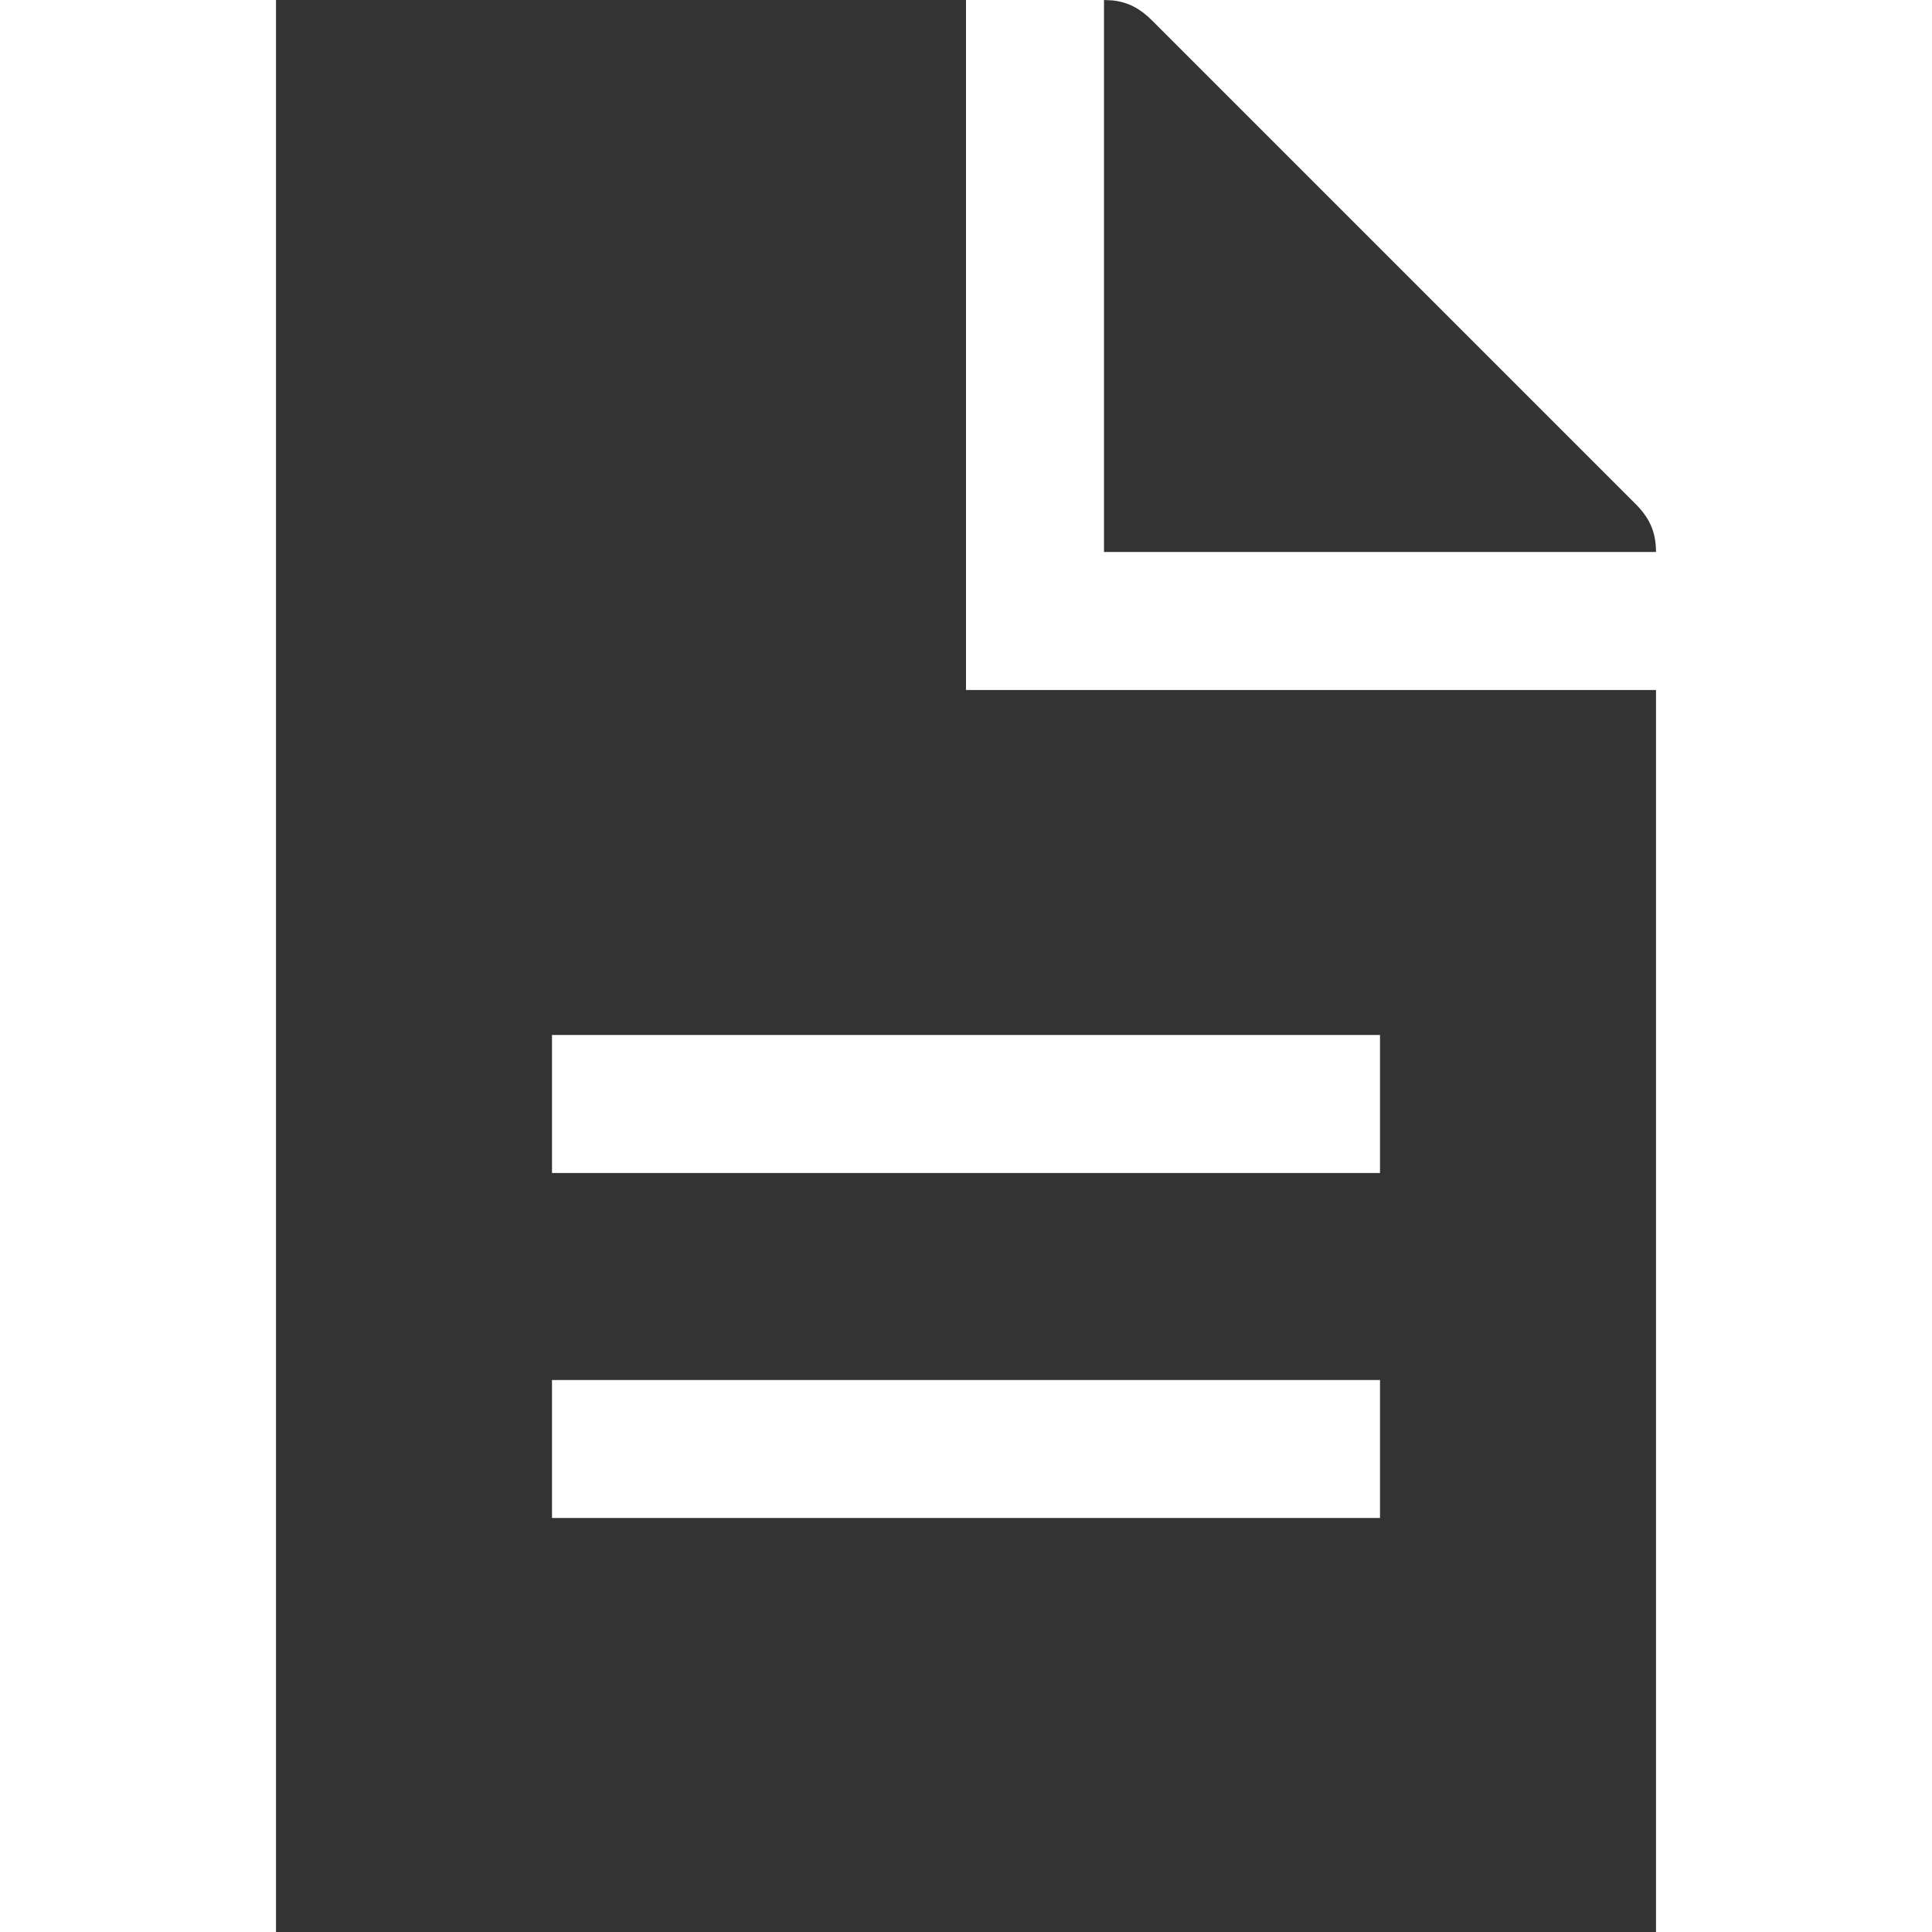
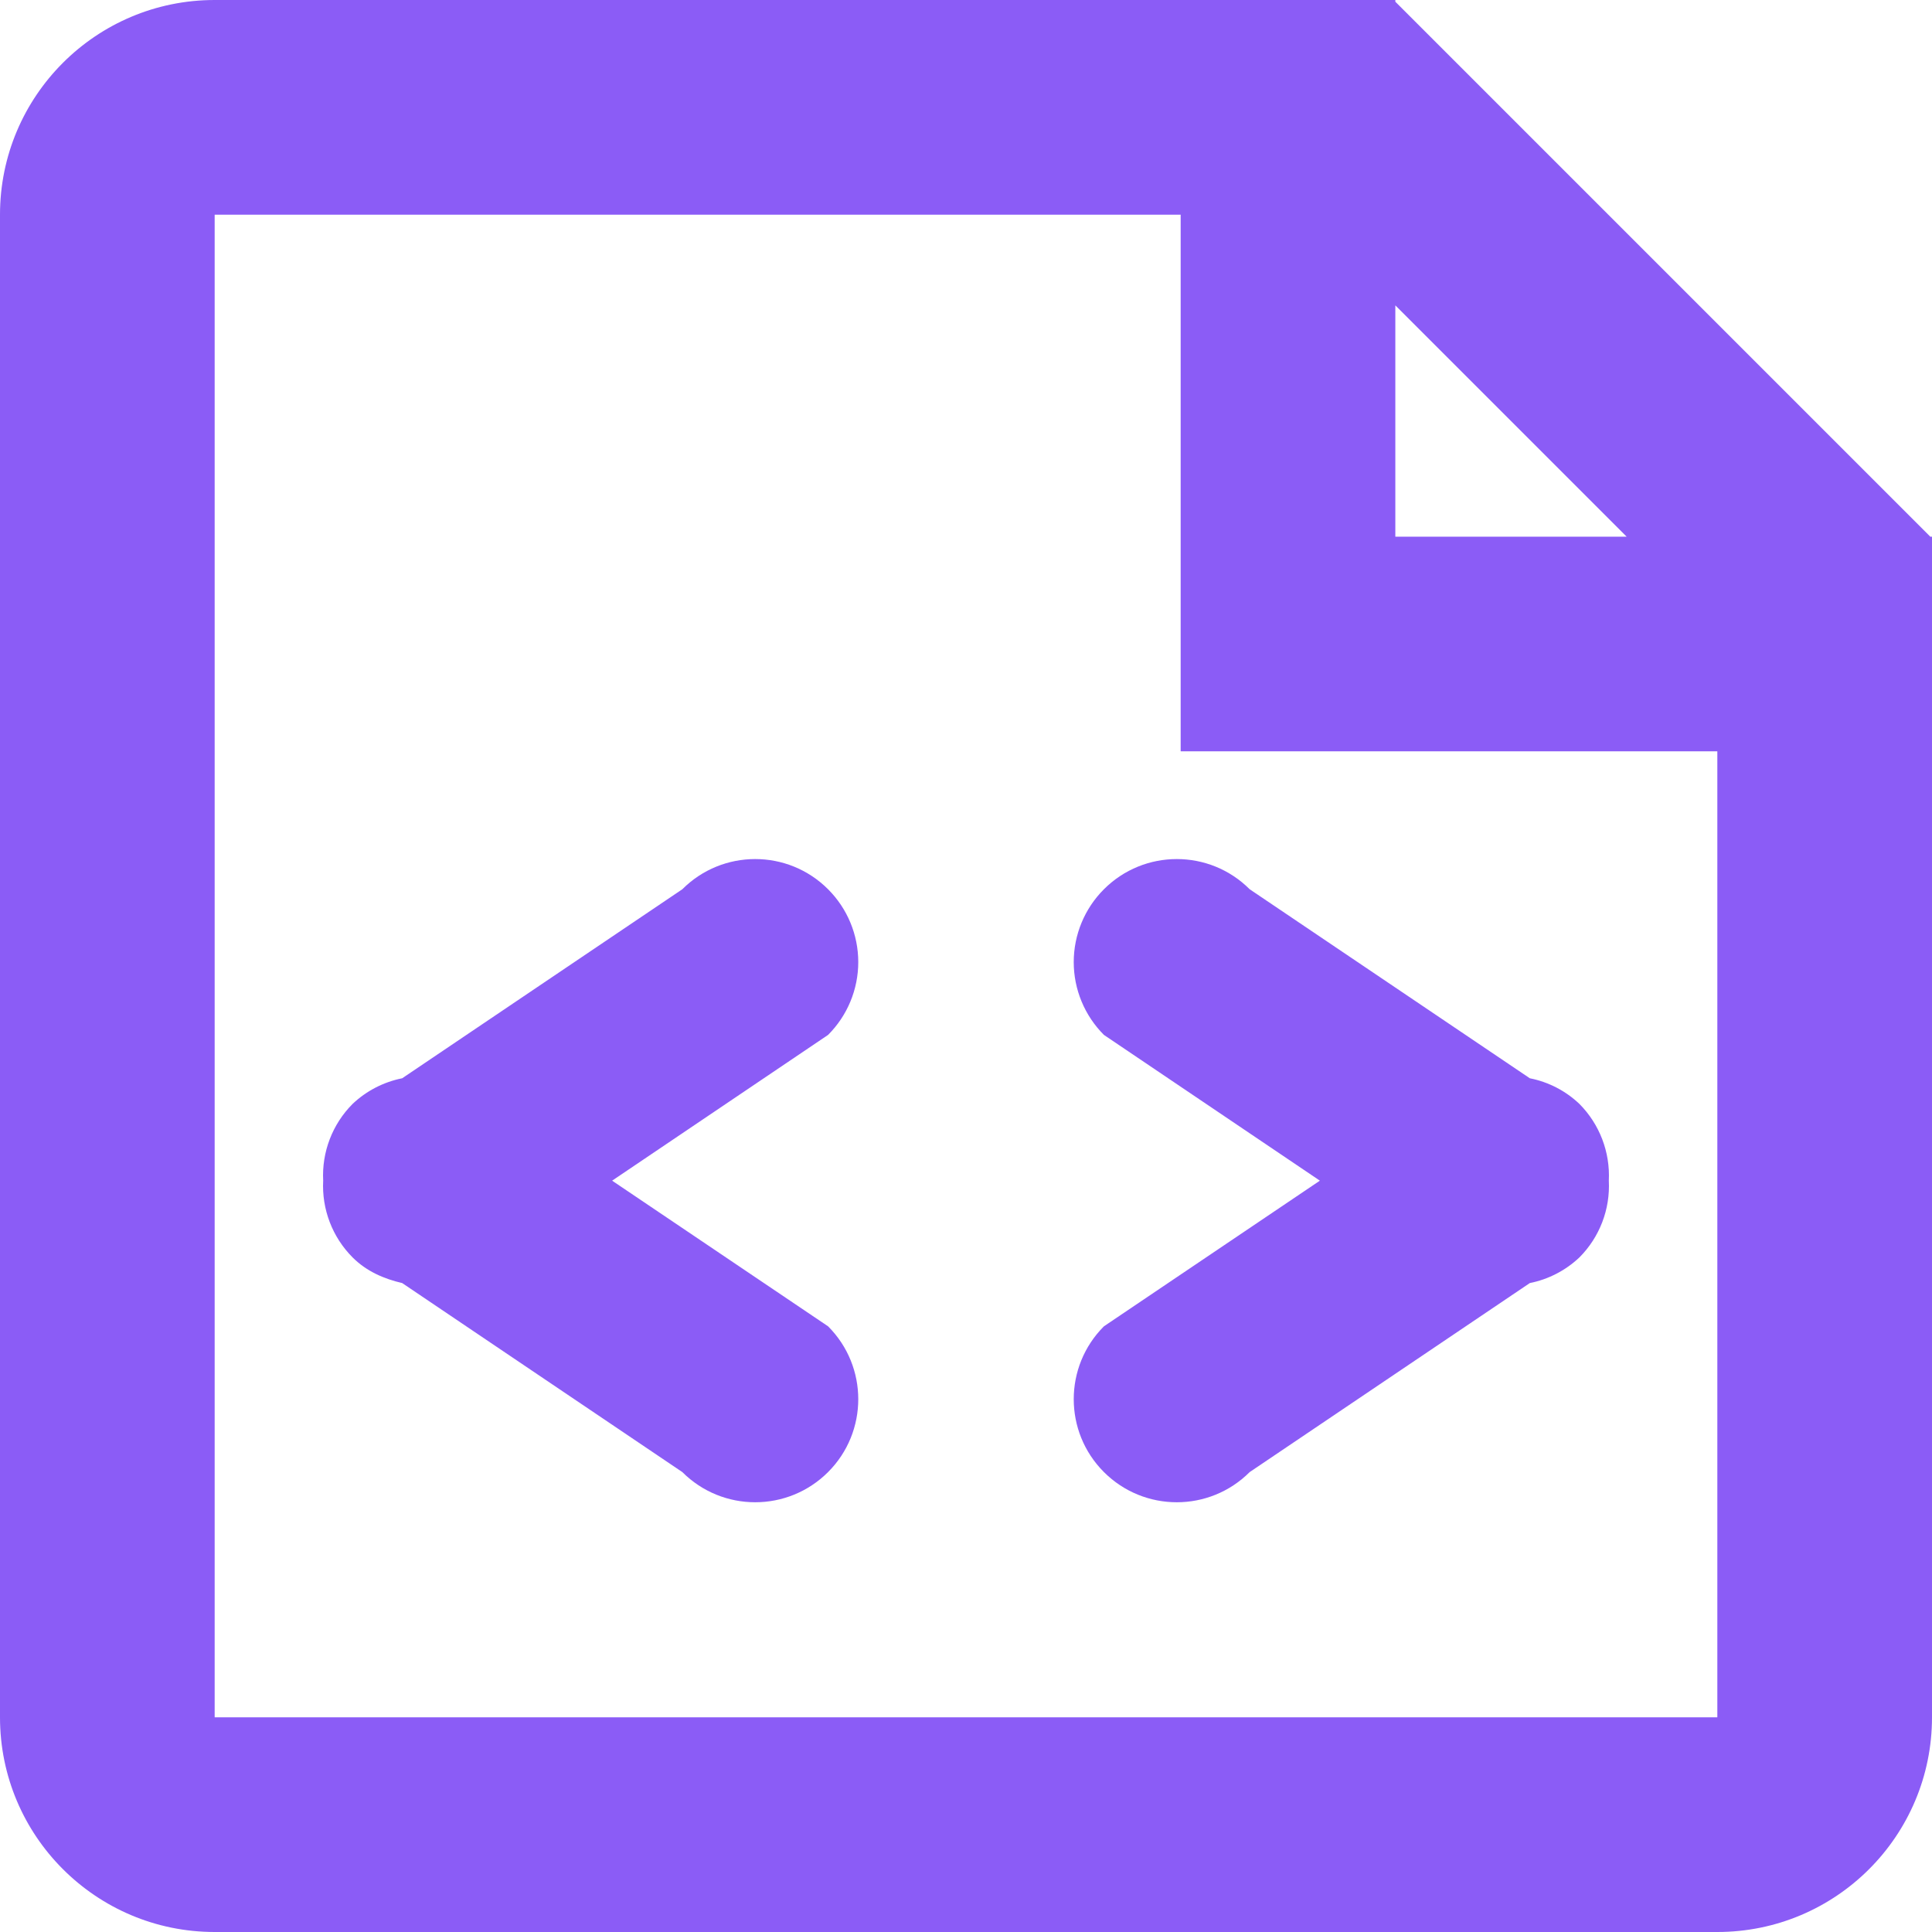
- <svg xmlns="http://www.w3.org/2000/svg" t="1752823198090" class="icon" viewBox="0 0 1024 1024" version="1.1" p-id="7749" width="50" height="50">
-   <path d="M512 0v365.714h365.714v658.286H146.286V0h365.714z m219.429 731.429H292.571v73.143h438.857v-73.143z m0-182.857H292.571v73.143h438.857v-73.143zM585.143 0l4.498 0.219c8.558 0.914 14.848 4.498 21.102 10.752l256 256c7.314 7.314 10.971 14.629 10.971 25.6h-292.571V0z" fill="#333333" p-id="7750" />
+ <svg xmlns="http://www.w3.org/2000/svg" t="1753754526299" class="icon" viewBox="0 0 1024 1024" version="1.1" p-id="1474" width="200" height="200">
+   <path d="M1023.09 284.444L739.556 0.91V0H113.778a113.778 113.778 0 0 0-113.778 113.778v796.444a113.778 113.778 0 0 0 113.778 113.778h796.444a113.778 113.778 0 0 0 113.778-113.778V284.444h-0.91z m-160.939 0H739.556V161.849L862.151 284.444zM910.222 910.222H113.778V113.778h512v284.444h284.444v512z" fill="#8b5cf6" p-id="1475" />
+   <path d="M585.102 471.324a54.556 54.556 0 0 0 0 77.198L699.563 625.778l-114.46 77.198a54.613 54.613 0 0 0 77.255 77.255l148.48-100.181a53.476 53.476 0 0 0 26.283-13.596 53.646 53.646 0 0 0 15.588-40.676 53.874 53.874 0 0 0-15.588-40.676 53.02 53.02 0 0 0-26.283-13.596l-148.48-100.181a54.613 54.613 0 0 0-77.255 0zM438.898 471.324a54.613 54.613 0 0 0-77.255 0l-148.48 100.181a53.476 53.476 0 0 0-26.283 13.596 53.646 53.646 0 0 0-15.588 40.676 53.646 53.646 0 0 0 15.588 40.676c7.452 7.452 16.725 11.378 26.283 13.596l148.48 100.181a54.613 54.613 0 0 0 77.255-77.255L324.437 625.778l114.46-77.255a54.556 54.556 0 0 0 0-77.198z" fill="#8b5cf6" p-id="1476" />
</svg>
